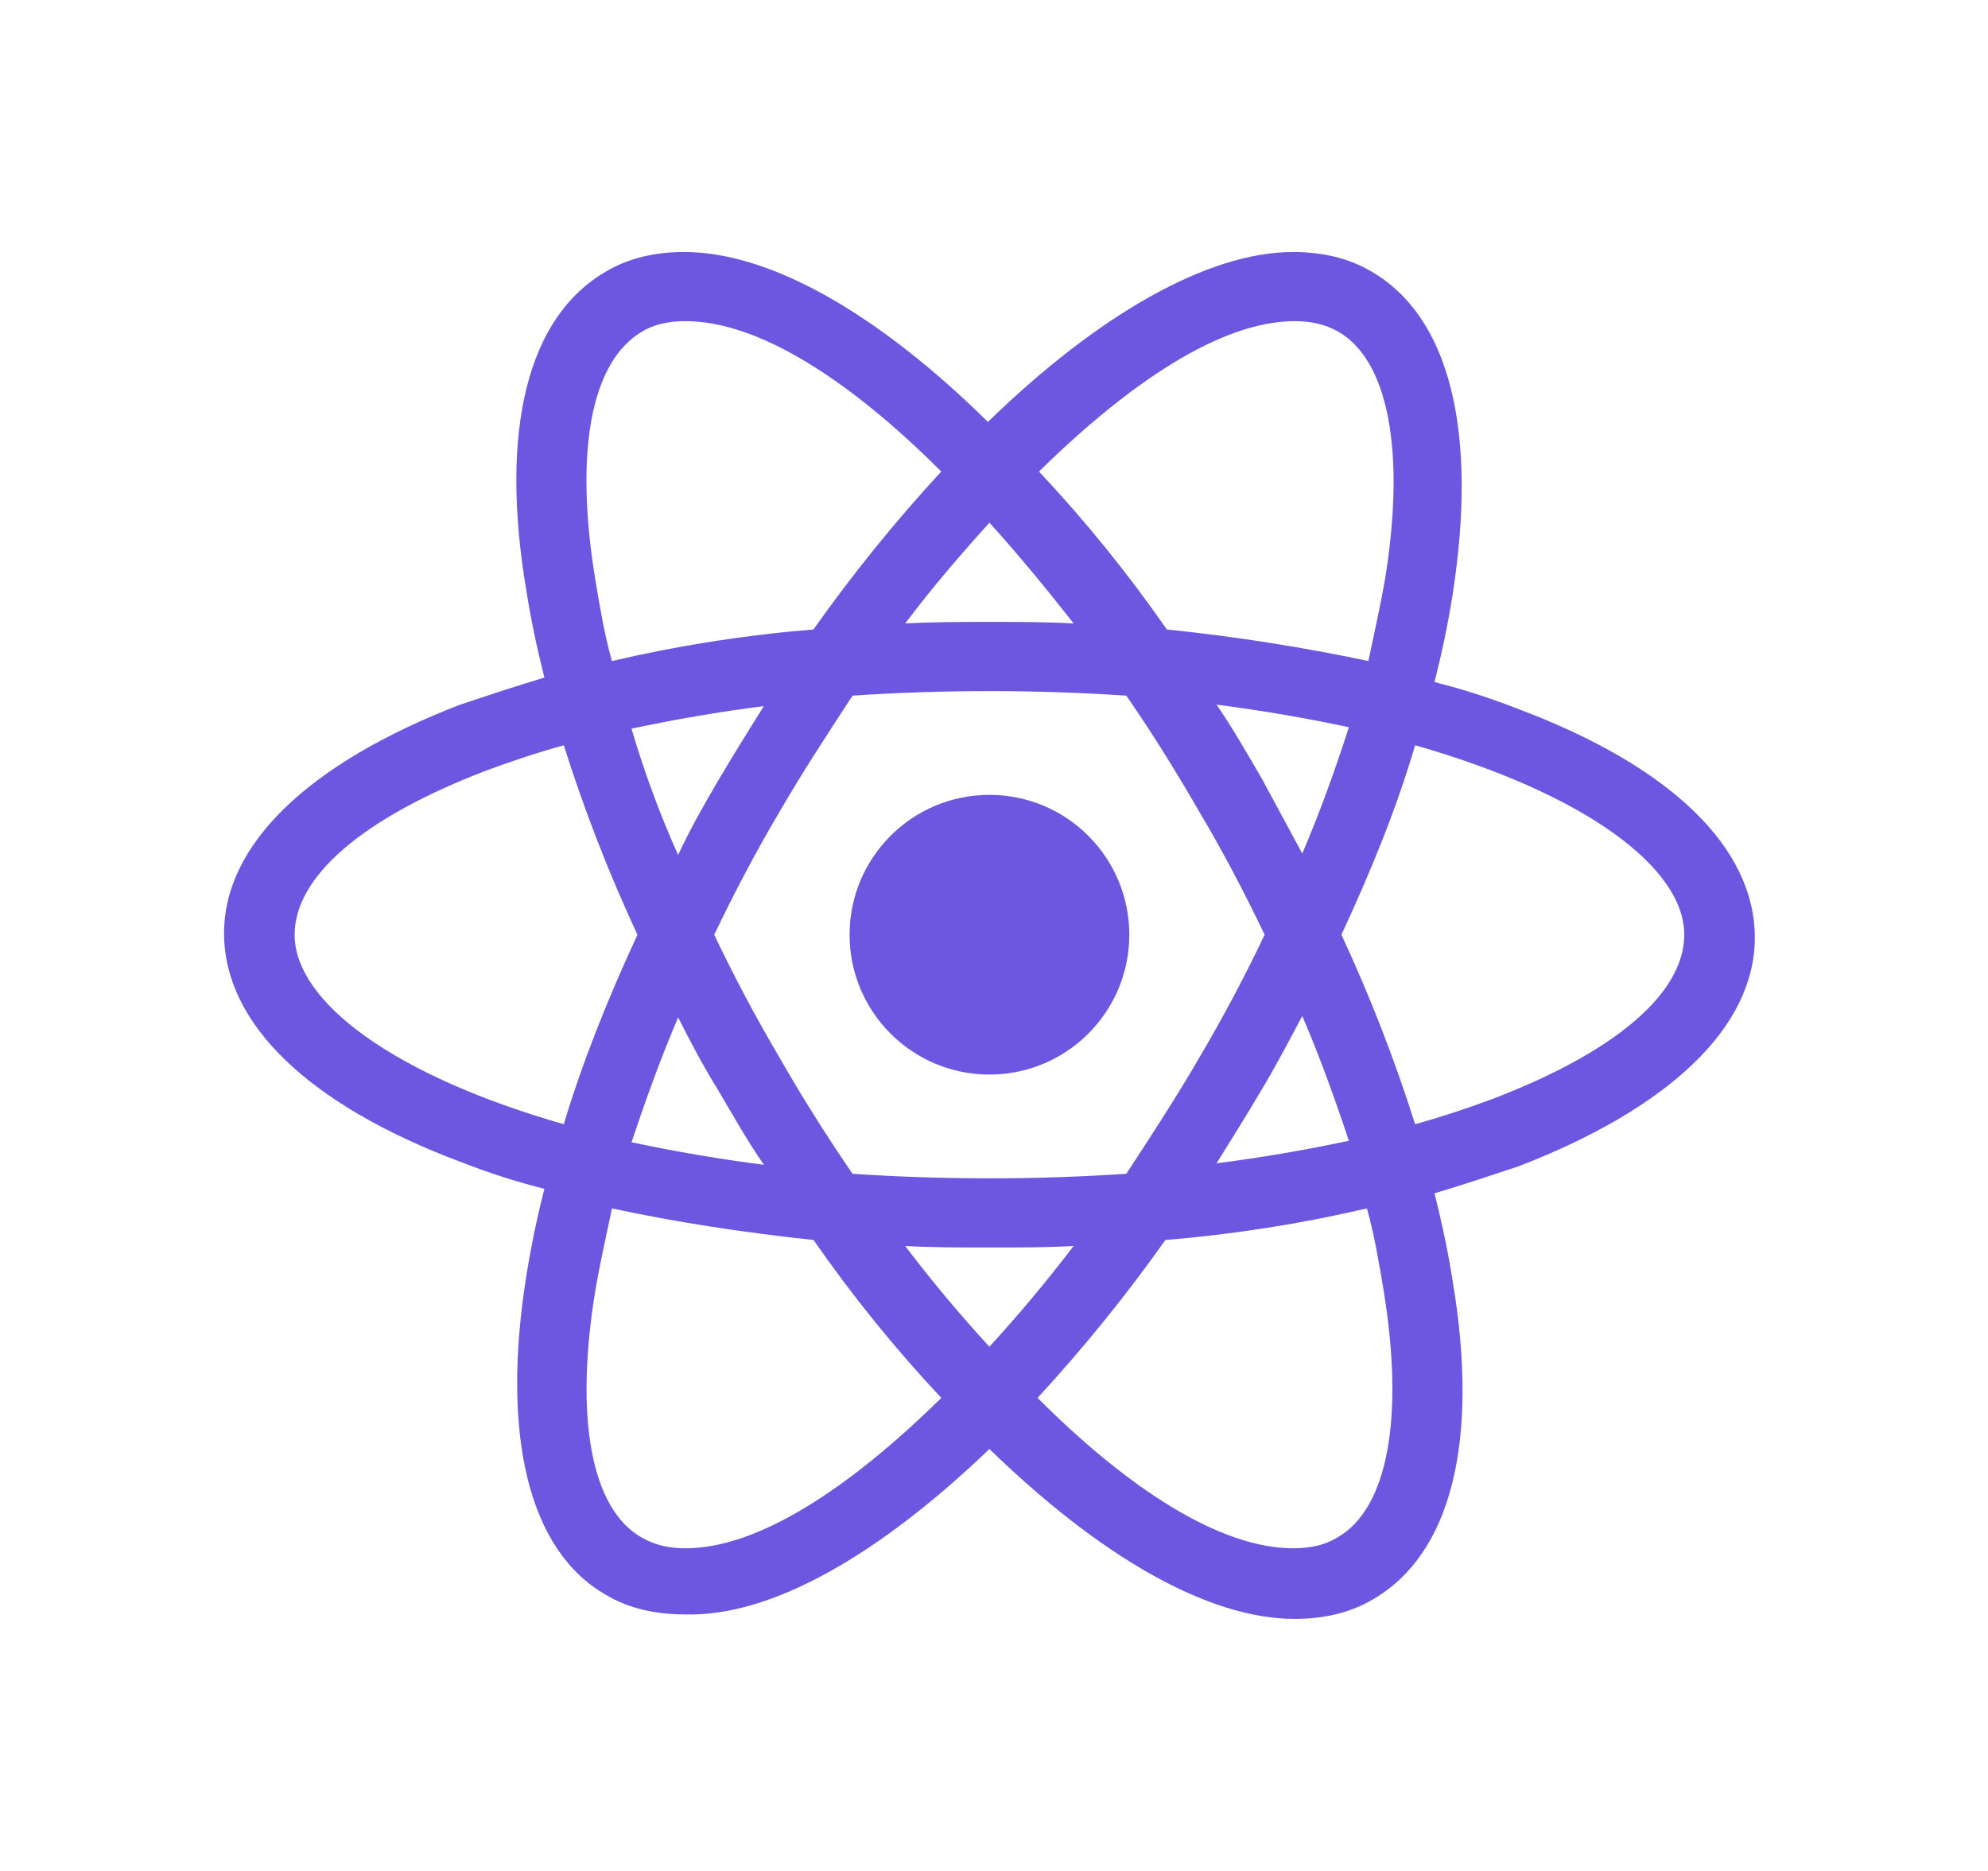
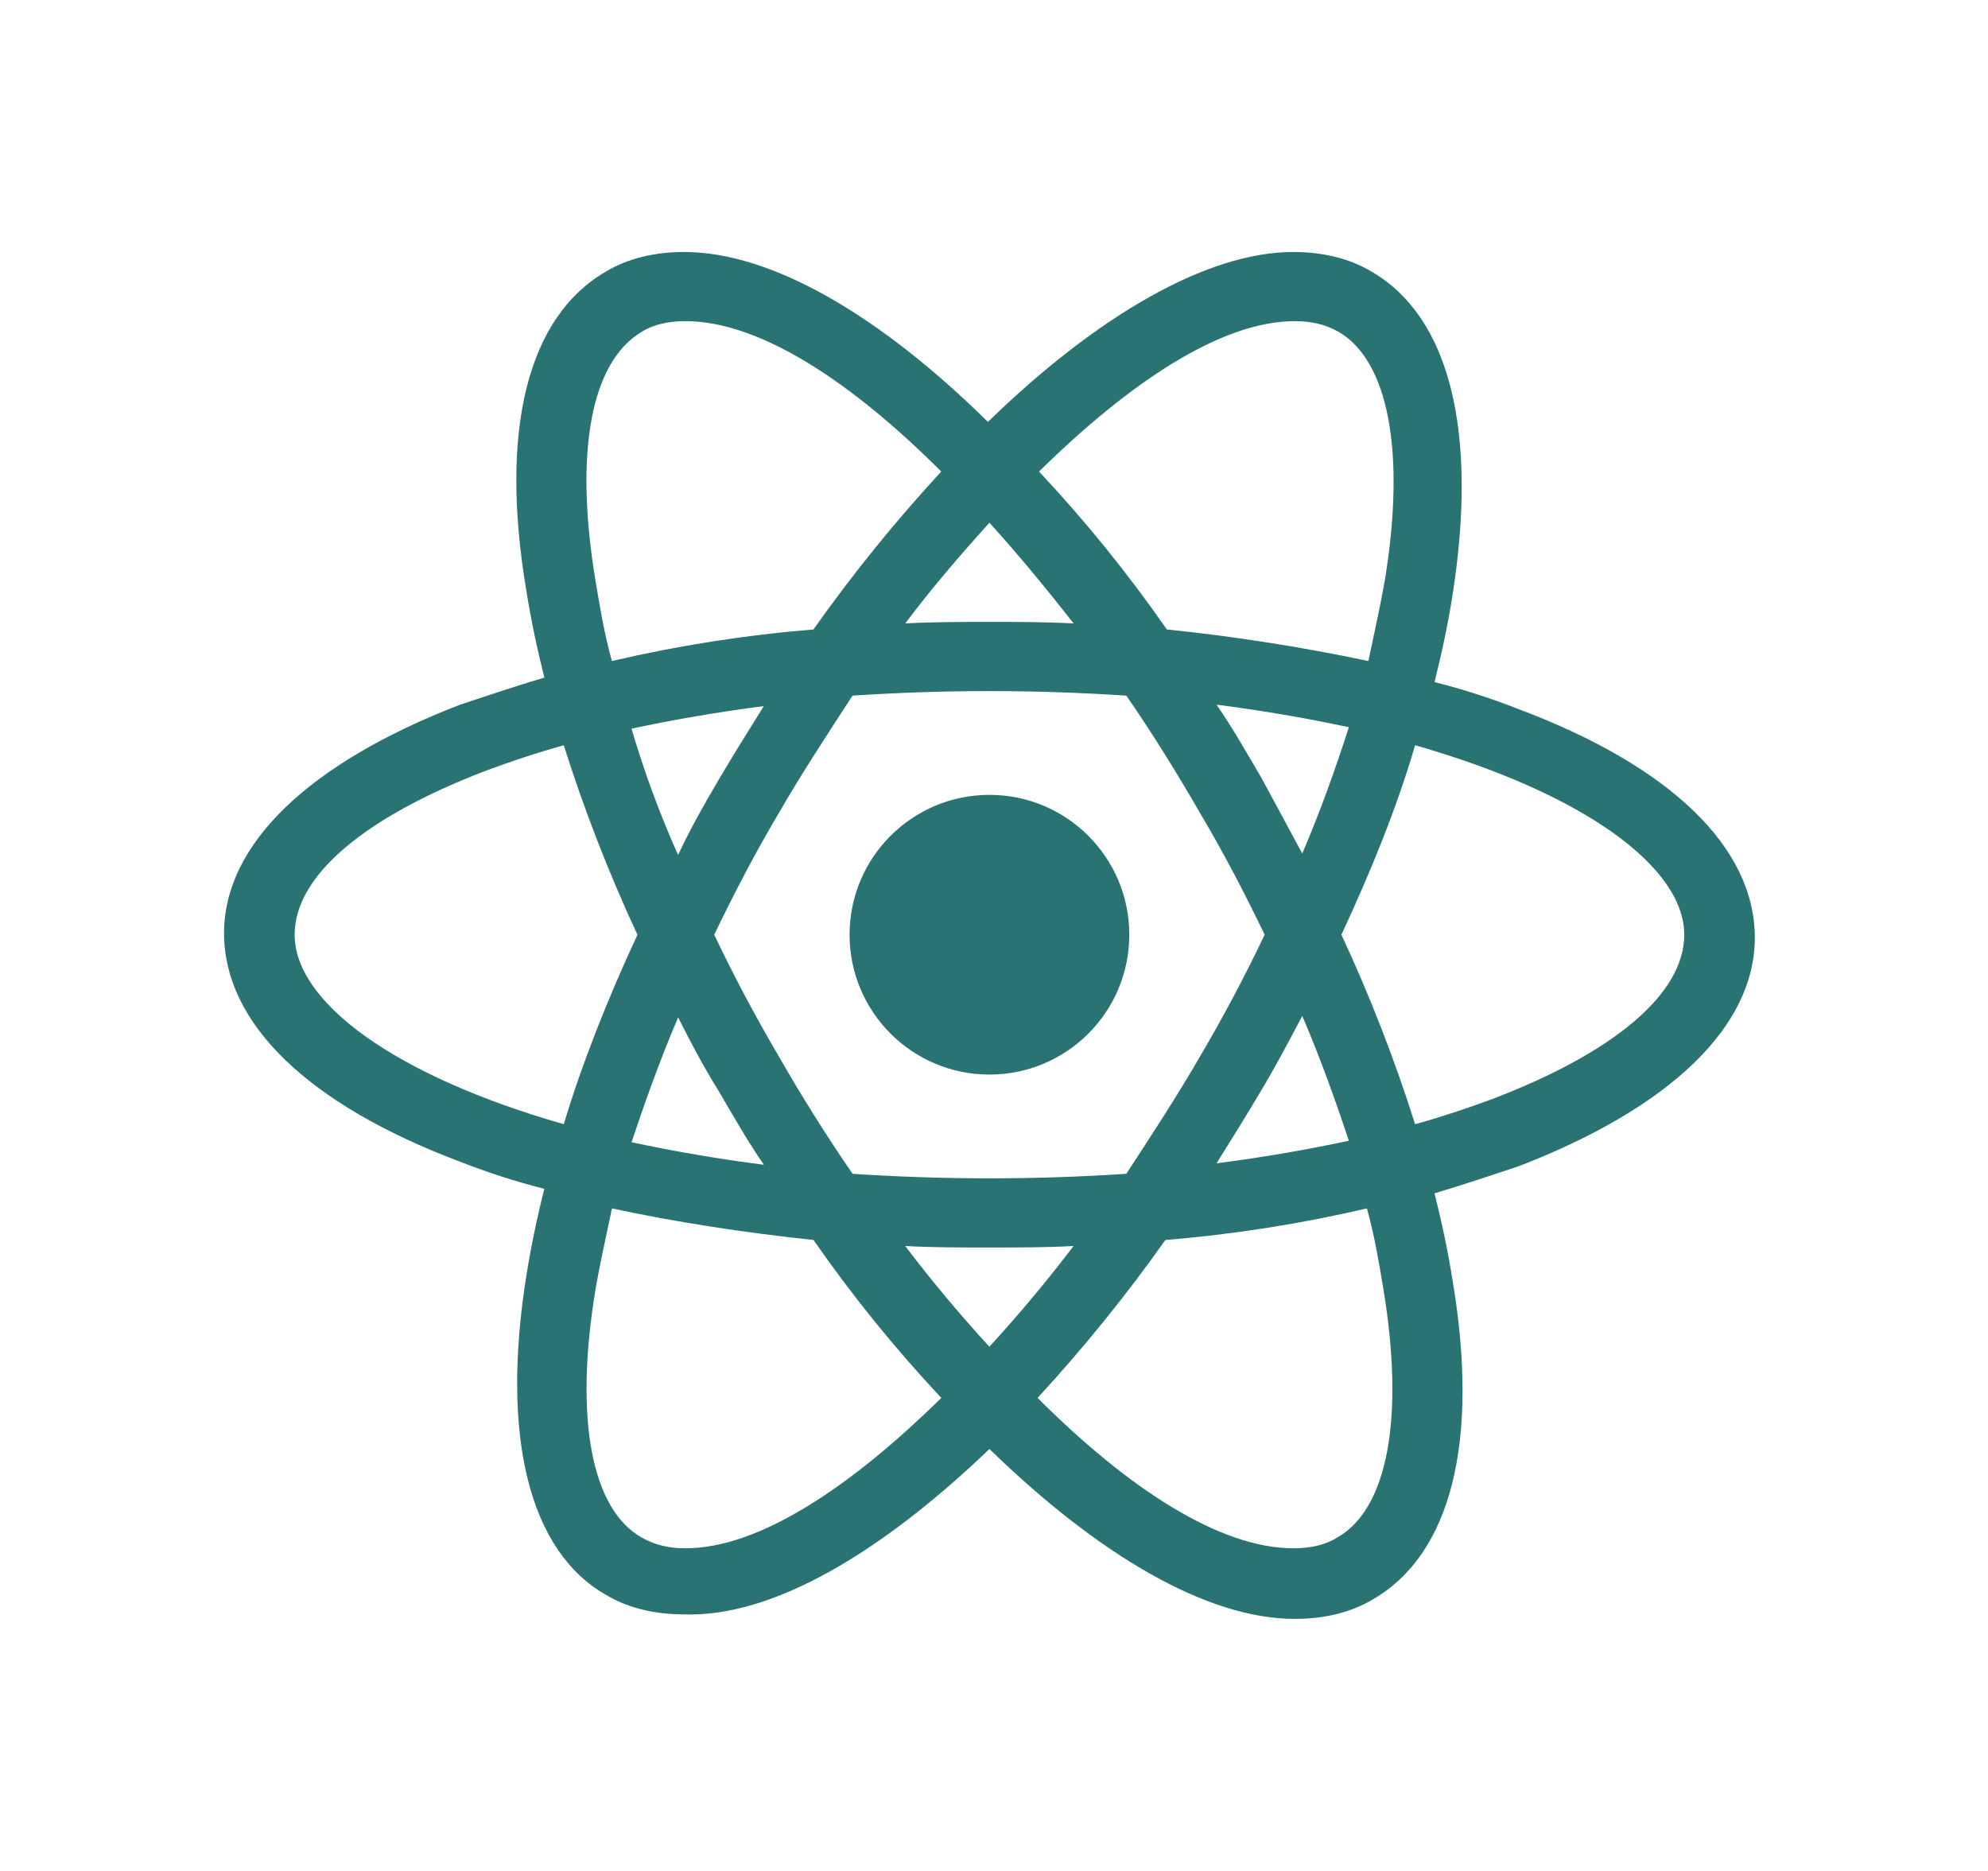
<svg xmlns="http://www.w3.org/2000/svg" width="34" height="32" viewBox="0 0 34 32">
-   <path fill="#6e57e0" d="M19.314 15.987a2.392 2.392 0 1 1-4.784 0 2.392 2.392 0 0 1 4.784 0z" />
-   <path fill="#6e57e0" d="M16.922 24.783c1.878 1.826 3.729 2.906 5.221 2.906.489 0 .952-.103 1.337-.334 1.337-.772 1.826-2.701 1.363-5.453-.077-.489-.18-.977-.309-1.492.514-.154.977-.309 1.44-.463 2.598-1.003 4.038-2.392 4.038-3.909 0-1.543-1.44-2.932-4.038-3.909-.463-.18-.926-.334-1.44-.463.129-.514.232-1.003.309-1.492.437-2.803-.051-4.758-1.389-5.53-.386-.231-.849-.334-1.337-.334-1.466 0-3.344 1.08-5.221 2.906-1.852-1.826-3.704-2.906-5.195-2.906-.489 0-.952.103-1.337.334-1.337.772-1.826 2.701-1.363 5.453.077.489.18.977.309 1.492-.514.154-.977.309-1.44.463-2.598 1.003-4.038 2.392-4.038 3.909 0 1.543 1.44 2.932 4.038 3.909.463.18.926.334 1.44.463a16.882 16.882 0 0 0-.309 1.492c-.437 2.752.051 4.707 1.363 5.453.386.232.849.334 1.337.334 1.492.051 3.344-1.029 5.221-2.829zm-1.441-3.472c.463.026.952.026 1.44.026s.977 0 1.44-.026a24.523 24.523 0 0 1-1.44 1.723 24.252 24.252 0 0 1-1.44-1.723zm-3.189-2.649c.257.437.489.849.772 1.26a27.786 27.786 0 0 1-2.263-.386c.232-.694.489-1.415.797-2.135.206.411.437.849.694 1.26zM10.8 12.463c.72-.154 1.466-.283 2.263-.386-.257.412-.514.823-.772 1.26s-.489.849-.694 1.286a17.109 17.109 0 0 1-.797-2.161zm1.415 3.524c.334-.694.694-1.389 1.106-2.083.386-.669.823-1.337 1.26-2.006a35.293 35.293 0 0 1 4.682 0c.463.669.874 1.337 1.26 2.006.412.694.772 1.389 1.106 2.083a26.922 26.922 0 0 1-1.106 2.083c-.386.669-.823 1.337-1.26 2.006a35.293 35.293 0 0 1-4.682 0 28.695 28.695 0 0 1-1.26-2.006 27.106 27.106 0 0 1-1.106-2.083zm10.057-1.389l-.694-1.286c-.257-.437-.489-.849-.772-1.26.797.103 1.543.232 2.263.386-.231.72-.489 1.44-.797 2.161zm0 2.778c.309.72.566 1.44.797 2.135-.72.154-1.466.283-2.263.386.257-.412.514-.823.772-1.26.232-.386.463-.823.694-1.26zm.591 8.925c-.206.129-.463.18-.746.18-1.26 0-2.829-1.029-4.372-2.572a26.868 26.868 0 0 0 2.186-2.701 23.619 23.619 0 0 0 3.447-.54c.129.463.206.926.283 1.389.36 2.186.077 3.755-.797 4.244zm1.338-13.555c2.881.823 4.604 2.083 4.604 3.241 0 1.003-1.183 2.006-3.266 2.804-.412.154-.874.309-1.337.437a27.01 27.01 0 0 0-1.26-3.241c.514-1.106.952-2.186 1.26-3.241zm-2.058-7.253c.283 0 .514.051.746.18.849.489 1.157 2.032.797 4.244-.077.437-.18.9-.283 1.389a33.072 33.072 0 0 0-3.447-.54 23.774 23.774 0 0 0-2.186-2.701c1.543-1.518 3.112-2.572 4.372-2.572zm-3.781 5.17c-.463-.026-.952-.026-1.44-.026s-.977 0-1.44.026c.463-.617.952-1.183 1.44-1.723.489.54.977 1.132 1.44 1.723zm-7.382-4.99c.206-.129.463-.18.746-.18 1.26 0 2.829 1.029 4.372 2.572a26.756 26.756 0 0 0-2.186 2.701 23.619 23.619 0 0 0-3.447.54c-.129-.463-.206-.926-.283-1.389-.36-2.186-.077-3.729.797-4.244zM9.643 19.228c-2.881-.823-4.604-2.083-4.604-3.241 0-1.003 1.183-2.006 3.266-2.803.412-.154.874-.309 1.337-.437a27.01 27.01 0 0 0 1.26 3.241c-.514 1.106-.952 2.212-1.26 3.241zm.54 2.829c.077-.437.18-.9.283-1.389 1.08.232 2.238.412 3.447.54a23.774 23.774 0 0 0 2.186 2.701c-1.543 1.517-3.112 2.572-4.372 2.572-.283 0-.514-.051-.746-.18-.875-.489-1.157-2.058-.797-4.244z" />
+   <path fill="#297373" d="M19.314 15.987a2.392 2.392 0 1 1-4.784 0 2.392 2.392 0 0 1 4.784 0z" />
+   <path fill="#297373" d="M16.922 24.783c1.878 1.826 3.729 2.906 5.221 2.906.489 0 .952-.103 1.337-.334 1.337-.772 1.826-2.701 1.363-5.453-.077-.489-.18-.977-.309-1.492.514-.154.977-.309 1.44-.463 2.598-1.003 4.038-2.392 4.038-3.909 0-1.543-1.44-2.932-4.038-3.909-.463-.18-.926-.334-1.44-.463.129-.514.232-1.003.309-1.492.437-2.803-.051-4.758-1.389-5.53-.386-.231-.849-.334-1.337-.334-1.466 0-3.344 1.08-5.221 2.906-1.852-1.826-3.704-2.906-5.195-2.906-.489 0-.952.103-1.337.334-1.337.772-1.826 2.701-1.363 5.453.077.489.18.977.309 1.492-.514.154-.977.309-1.44.463-2.598 1.003-4.038 2.392-4.038 3.909 0 1.543 1.44 2.932 4.038 3.909.463.18.926.334 1.44.463a16.882 16.882 0 0 0-.309 1.492c-.437 2.752.051 4.707 1.363 5.453.386.232.849.334 1.337.334 1.492.051 3.344-1.029 5.221-2.829zm-1.441-3.472c.463.026.952.026 1.44.026s.977 0 1.44-.026a24.523 24.523 0 0 1-1.44 1.723 24.252 24.252 0 0 1-1.44-1.723zm-3.189-2.649c.257.437.489.849.772 1.26a27.786 27.786 0 0 1-2.263-.386c.232-.694.489-1.415.797-2.135.206.411.437.849.694 1.26zM10.8 12.463c.72-.154 1.466-.283 2.263-.386-.257.412-.514.823-.772 1.26s-.489.849-.694 1.286a17.109 17.109 0 0 1-.797-2.161zm1.415 3.524c.334-.694.694-1.389 1.106-2.083.386-.669.823-1.337 1.26-2.006a35.293 35.293 0 0 1 4.682 0c.463.669.874 1.337 1.26 2.006.412.694.772 1.389 1.106 2.083a26.922 26.922 0 0 1-1.106 2.083c-.386.669-.823 1.337-1.26 2.006a35.293 35.293 0 0 1-4.682 0 28.695 28.695 0 0 1-1.26-2.006 27.106 27.106 0 0 1-1.106-2.083zm10.057-1.389l-.694-1.286c-.257-.437-.489-.849-.772-1.26.797.103 1.543.232 2.263.386-.231.72-.489 1.44-.797 2.161zm0 2.778c.309.72.566 1.44.797 2.135-.72.154-1.466.283-2.263.386.257-.412.514-.823.772-1.26.232-.386.463-.823.694-1.26zm.591 8.925c-.206.129-.463.18-.746.18-1.26 0-2.829-1.029-4.372-2.572a26.868 26.868 0 0 0 2.186-2.701 23.619 23.619 0 0 0 3.447-.54c.129.463.206.926.283 1.389.36 2.186.077 3.755-.797 4.244zm1.338-13.555c2.881.823 4.604 2.083 4.604 3.241 0 1.003-1.183 2.006-3.266 2.804-.412.154-.874.309-1.337.437a27.01 27.01 0 0 0-1.26-3.241c.514-1.106.952-2.186 1.26-3.241zm-2.058-7.253c.283 0 .514.051.746.18.849.489 1.157 2.032.797 4.244-.077.437-.18.9-.283 1.389a33.072 33.072 0 0 0-3.447-.54 23.774 23.774 0 0 0-2.186-2.701c1.543-1.518 3.112-2.572 4.372-2.572zm-3.781 5.17c-.463-.026-.952-.026-1.44-.026s-.977 0-1.44.026c.463-.617.952-1.183 1.44-1.723.489.54.977 1.132 1.44 1.723zm-7.382-4.99c.206-.129.463-.18.746-.18 1.26 0 2.829 1.029 4.372 2.572a26.756 26.756 0 0 0-2.186 2.701 23.619 23.619 0 0 0-3.447.54c-.129-.463-.206-.926-.283-1.389-.36-2.186-.077-3.729.797-4.244zM9.643 19.228c-2.881-.823-4.604-2.083-4.604-3.241 0-1.003 1.183-2.006 3.266-2.803.412-.154.874-.309 1.337-.437a27.01 27.01 0 0 0 1.26 3.241c-.514 1.106-.952 2.212-1.26 3.241zm.54 2.829c.077-.437.18-.9.283-1.389 1.08.232 2.238.412 3.447.54a23.774 23.774 0 0 0 2.186 2.701c-1.543 1.517-3.112 2.572-4.372 2.572-.283 0-.514-.051-.746-.18-.875-.489-1.157-2.058-.797-4.244z" />
</svg>
